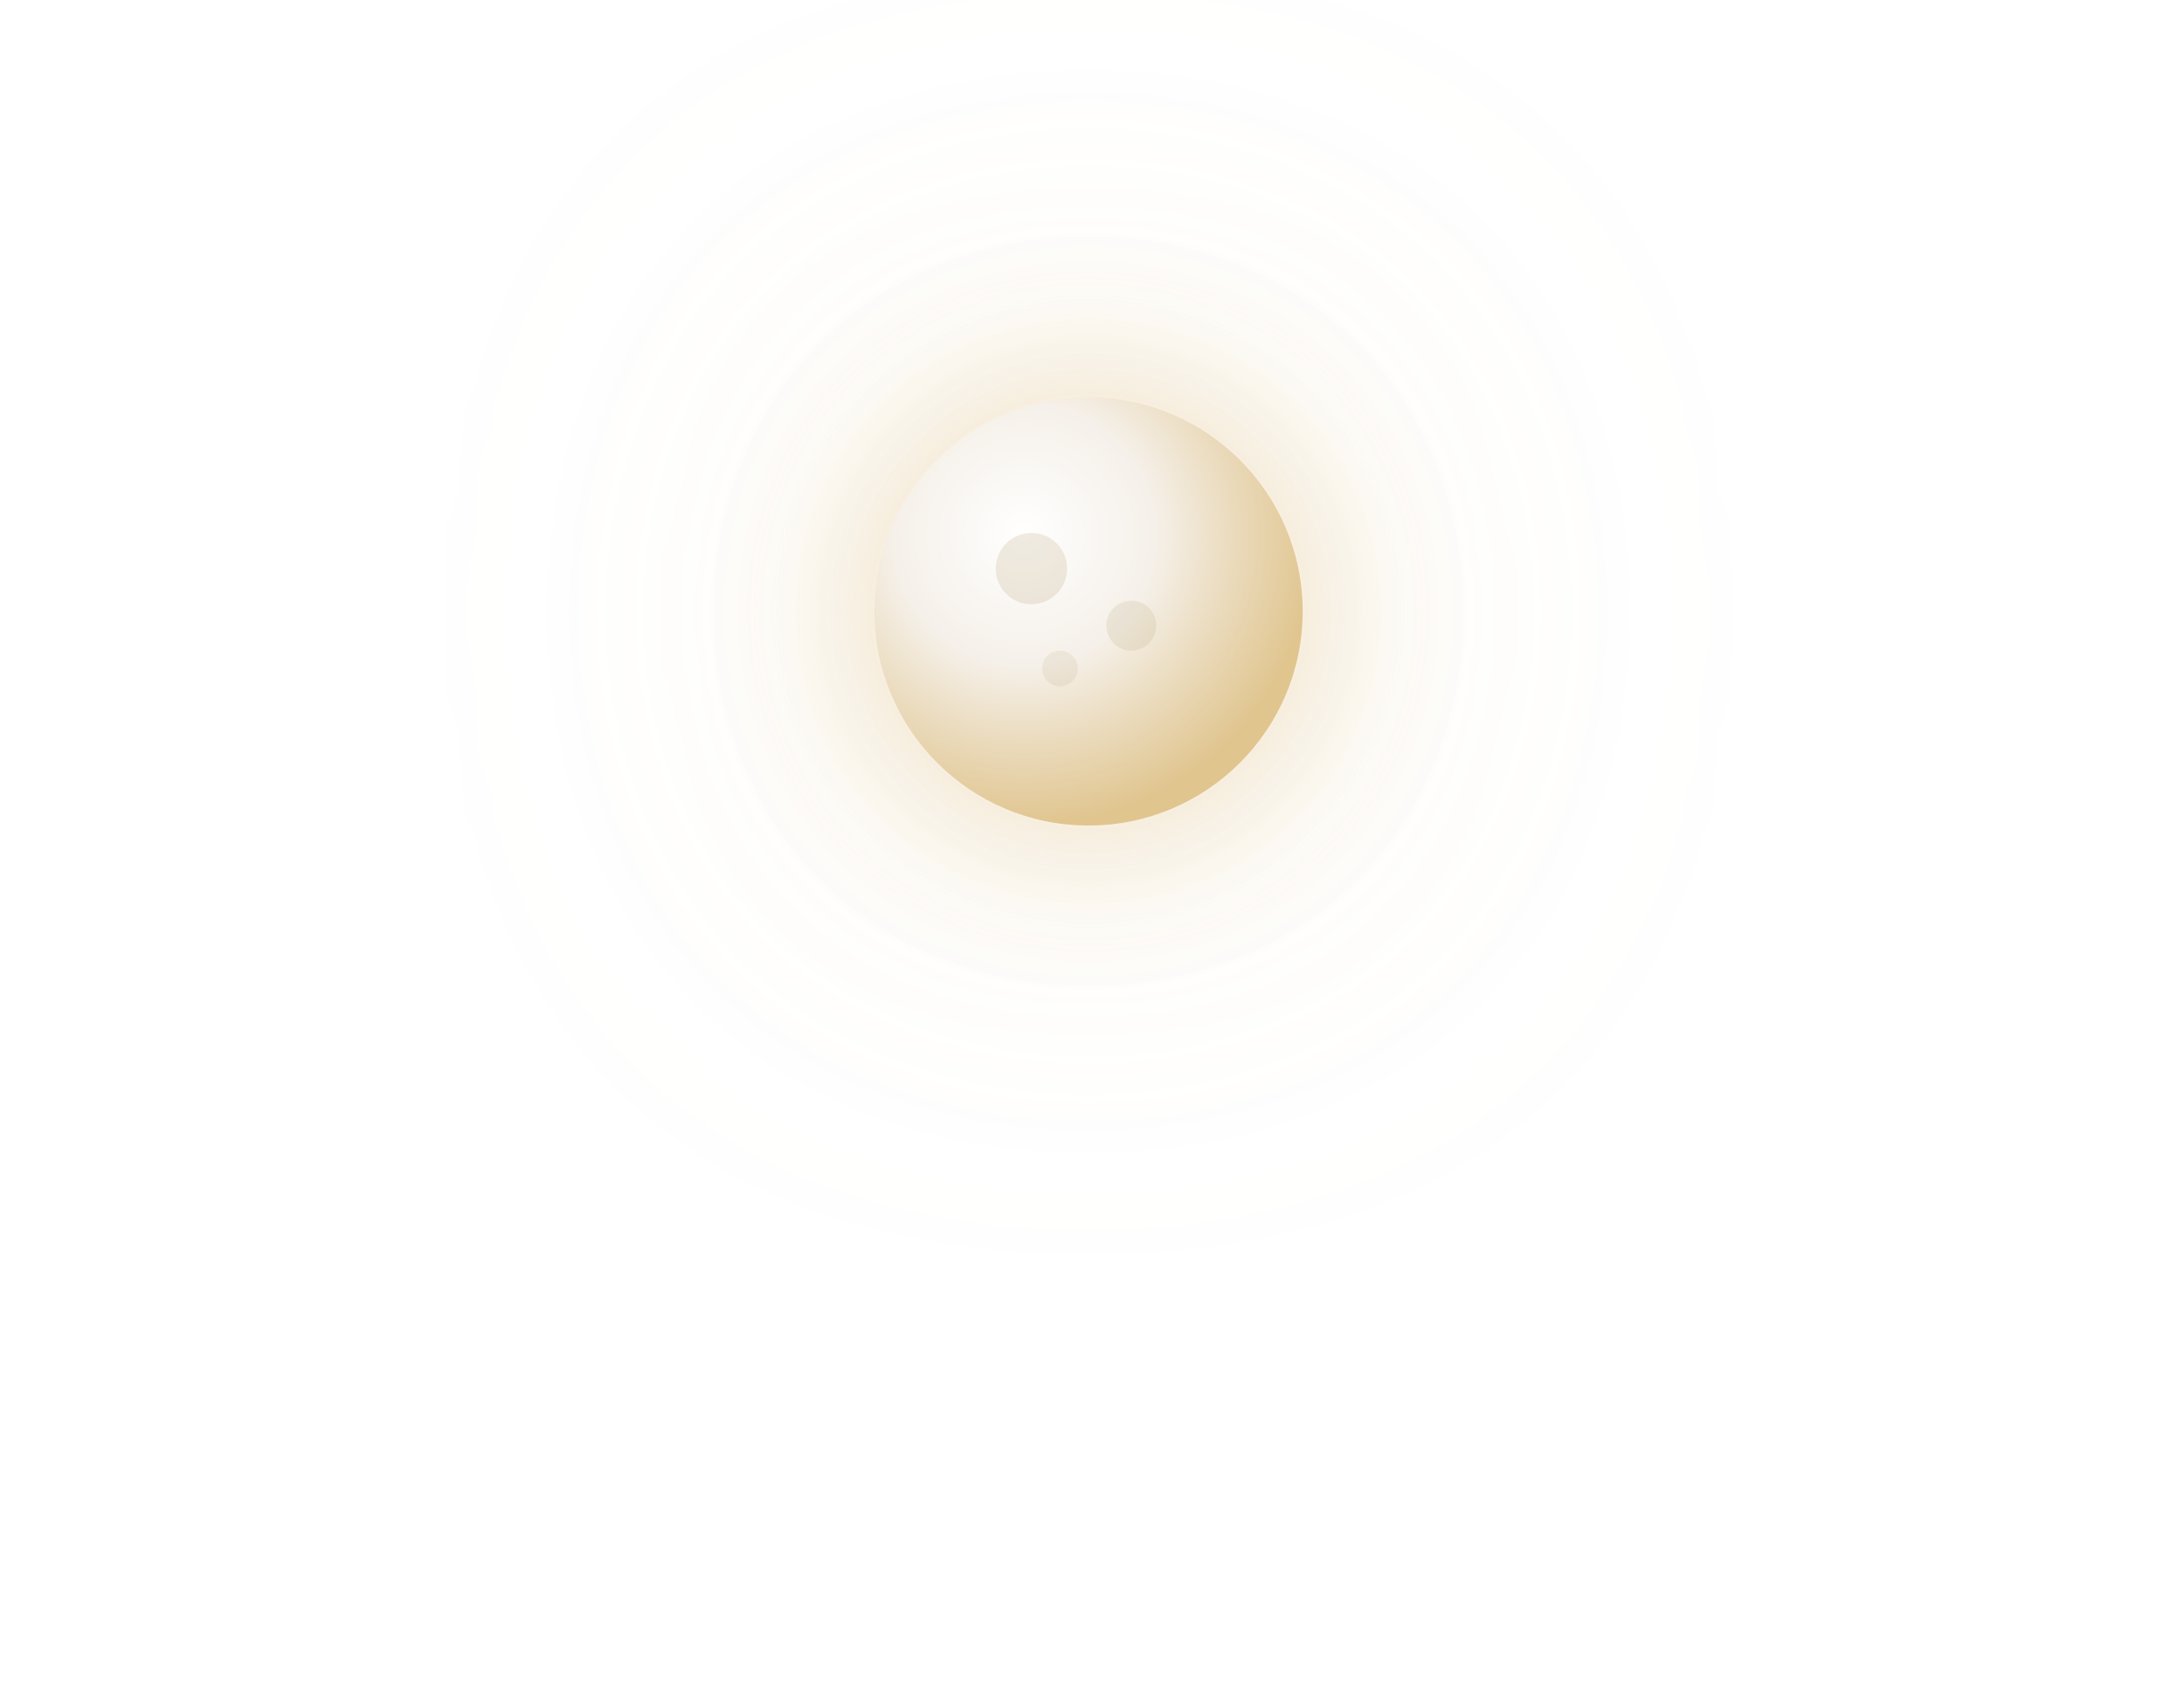
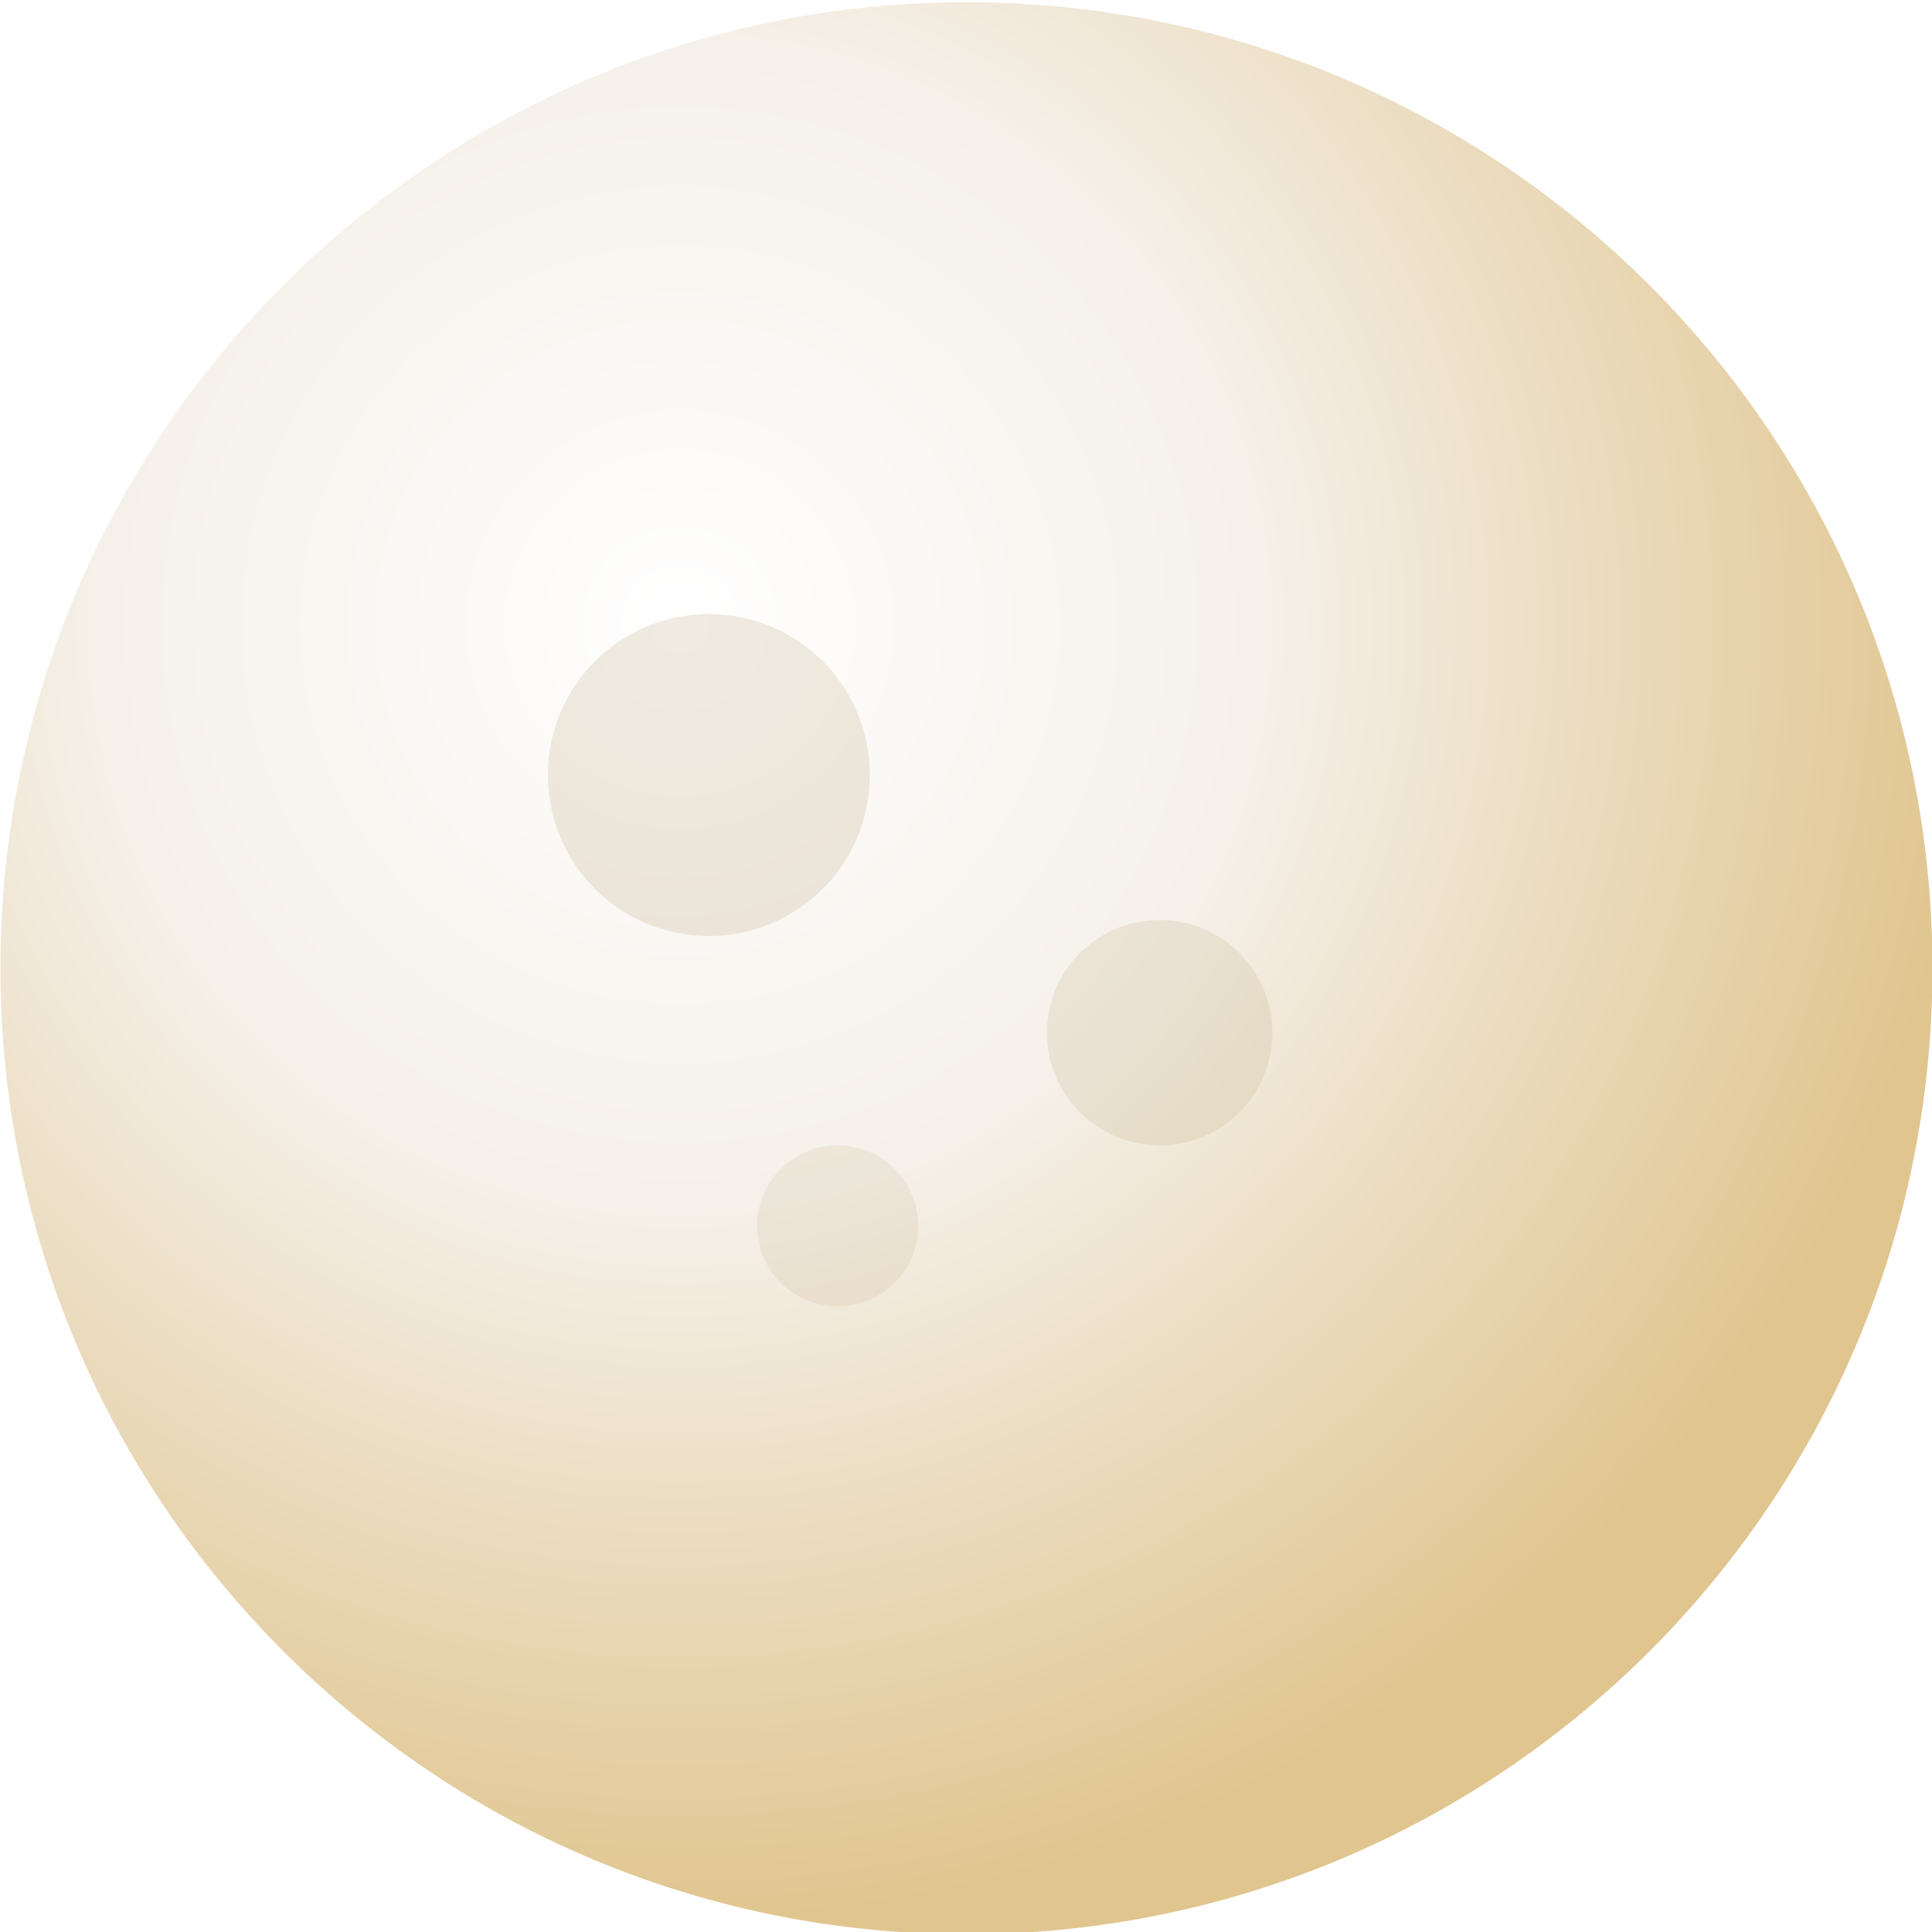
- <svg xmlns="http://www.w3.org/2000/svg" width="306" height="239" viewBox="0 0 306 239" fill="none">
-   <g filter="url(#filter0_ddd_41_26617)">
-     <path d="M152.514 115.67C169.082 115.67 182.514 102.238 182.514 85.67C182.514 69.101 169.082 55.67 152.514 55.67C135.945 55.67 122.514 69.101 122.514 85.67C122.514 102.238 135.945 115.67 152.514 115.67Z" fill="url(#paint0_radial_41_26617)" />
-     <path d="M144.514 84.67C147.275 84.67 149.514 82.431 149.514 79.67C149.514 76.909 147.275 74.67 144.514 74.67C141.752 74.67 139.514 76.909 139.514 79.67C139.514 82.431 141.752 84.67 144.514 84.67Z" fill="#AC945F" fill-opacity="0.18" />
-     <path d="M158.514 91.17C160.447 91.17 162.014 89.603 162.014 87.67C162.014 85.737 160.447 84.17 158.514 84.17C156.581 84.17 155.014 85.737 155.014 87.67C155.014 89.603 156.581 91.17 158.514 91.17Z" fill="#AC945F" fill-opacity="0.15" />
-     <path d="M148.514 96.17C149.894 96.17 151.014 95.051 151.014 93.67C151.014 92.289 149.894 91.17 148.514 91.17C147.133 91.17 146.014 92.289 146.014 93.67C146.014 95.051 147.133 96.17 148.514 96.17Z" fill="#AC945F" fill-opacity="0.12" />
-   </g>
+ <svg xmlns="http://www.w3.org/2000/svg" viewBox="122.5 55.6 60 60" width="100%" height="100%" fill="none">
+   <path d="M152.514 115.67C169.082 115.67 182.514 102.238 182.514 85.67C182.514 69.101 169.082 55.67 152.514 55.67C135.945 55.67 122.514 69.101 122.514 85.67C122.514 102.238 135.945 115.67 152.514 115.67Z" fill="url(#paint0_radial)" />
+   <path d="M144.514 84.67C147.275 84.67 149.514 82.431 149.514 79.67C149.514 76.909 147.275 74.67 144.514 74.67C141.752 74.67 139.514 76.909 139.514 79.67C139.514 82.431 141.752 84.67 144.514 84.67Z" fill="#AC945F" fill-opacity="0.18" />
+   <path d="M158.514 91.17C160.447 91.17 162.014 89.603 162.014 87.67C162.014 85.737 160.447 84.17 158.514 84.17C156.581 84.17 155.014 85.737 155.014 87.67C155.014 89.603 156.581 91.17 158.514 91.17Z" fill="#AC945F" fill-opacity="0.15" />
+   <path d="M148.514 96.17C149.894 96.17 151.014 95.051 151.014 93.67C151.014 92.289 149.894 91.17 148.514 91.17C147.133 91.17 146.014 92.289 146.014 93.67C146.014 95.051 147.133 96.17 148.514 96.17Z" fill="#AC945F" fill-opacity="0.12" />
  <defs>
-     <filter id="filter0_ddd_41_26617" x="-6" y="-72.844" width="317.027" height="317.027" filterUnits="userSpaceOnUse" color-interpolation-filters="sRGB">
-       <feFlood flood-opacity="0" result="BackgroundImageFix" />
-       <feColorMatrix in="SourceAlpha" type="matrix" values="0 0 0 0 0 0 0 0 0 0 0 0 0 0 0 0 0 0 127 0" result="hardAlpha" />
-       <feOffset />
-       <feGaussianBlur stdDeviation="61.257" />
-       <feColorMatrix type="matrix" values="0 0 0 0 0.878 0 0 0 0 0.773 0 0 0 0 0.561 0 0 0 0.047 0" />
-       <feBlend mode="normal" in2="BackgroundImageFix" result="effect1_dropShadow_41_26617" />
-       <feColorMatrix in="SourceAlpha" type="matrix" values="0 0 0 0 0 0 0 0 0 0 0 0 0 0 0 0 0 0 127 0" result="hardAlpha" />
-       <feOffset />
-       <feGaussianBlur stdDeviation="40.419" />
-       <feColorMatrix type="matrix" values="0 0 0 0 0.878 0 0 0 0 0.773 0 0 0 0 0.561 0 0 0 0.176 0" />
-       <feBlend mode="normal" in2="effect1_dropShadow_41_26617" result="effect2_dropShadow_41_26617" />
-       <feColorMatrix in="SourceAlpha" type="matrix" values="0 0 0 0 0 0 0 0 0 0 0 0 0 0 0 0 0 0 127 0" result="hardAlpha" />
-       <feOffset />
-       <feGaussianBlur stdDeviation="12.806" />
-       <feColorMatrix type="matrix" values="0 0 0 0 0.878 0 0 0 0 0.773 0 0 0 0 0.561 0 0 0 0.608 0" />
-       <feBlend mode="normal" in2="effect2_dropShadow_41_26617" result="effect3_dropShadow_41_26617" />
-       <feBlend mode="normal" in="SourceGraphic" in2="effect3_dropShadow_41_26617" result="shape" />
-     </filter>
-     <radialGradient id="paint0_radial_41_26617" cx="0" cy="0" r="1" gradientUnits="userSpaceOnUse" gradientTransform="translate(143.514 74.8699) scale(40.8)">
+     <radialGradient id="paint0_radial" cx="0" cy="0" r="1" gradientUnits="userSpaceOnUse" gradientTransform="translate(143.514 74.8699) scale(40.8)">
      <stop stop-color="white" />
      <stop offset="0.45" stop-color="#F5F0E9" />
      <stop offset="1" stop-color="#E0C58F" />
    </radialGradient>
  </defs>
</svg>
